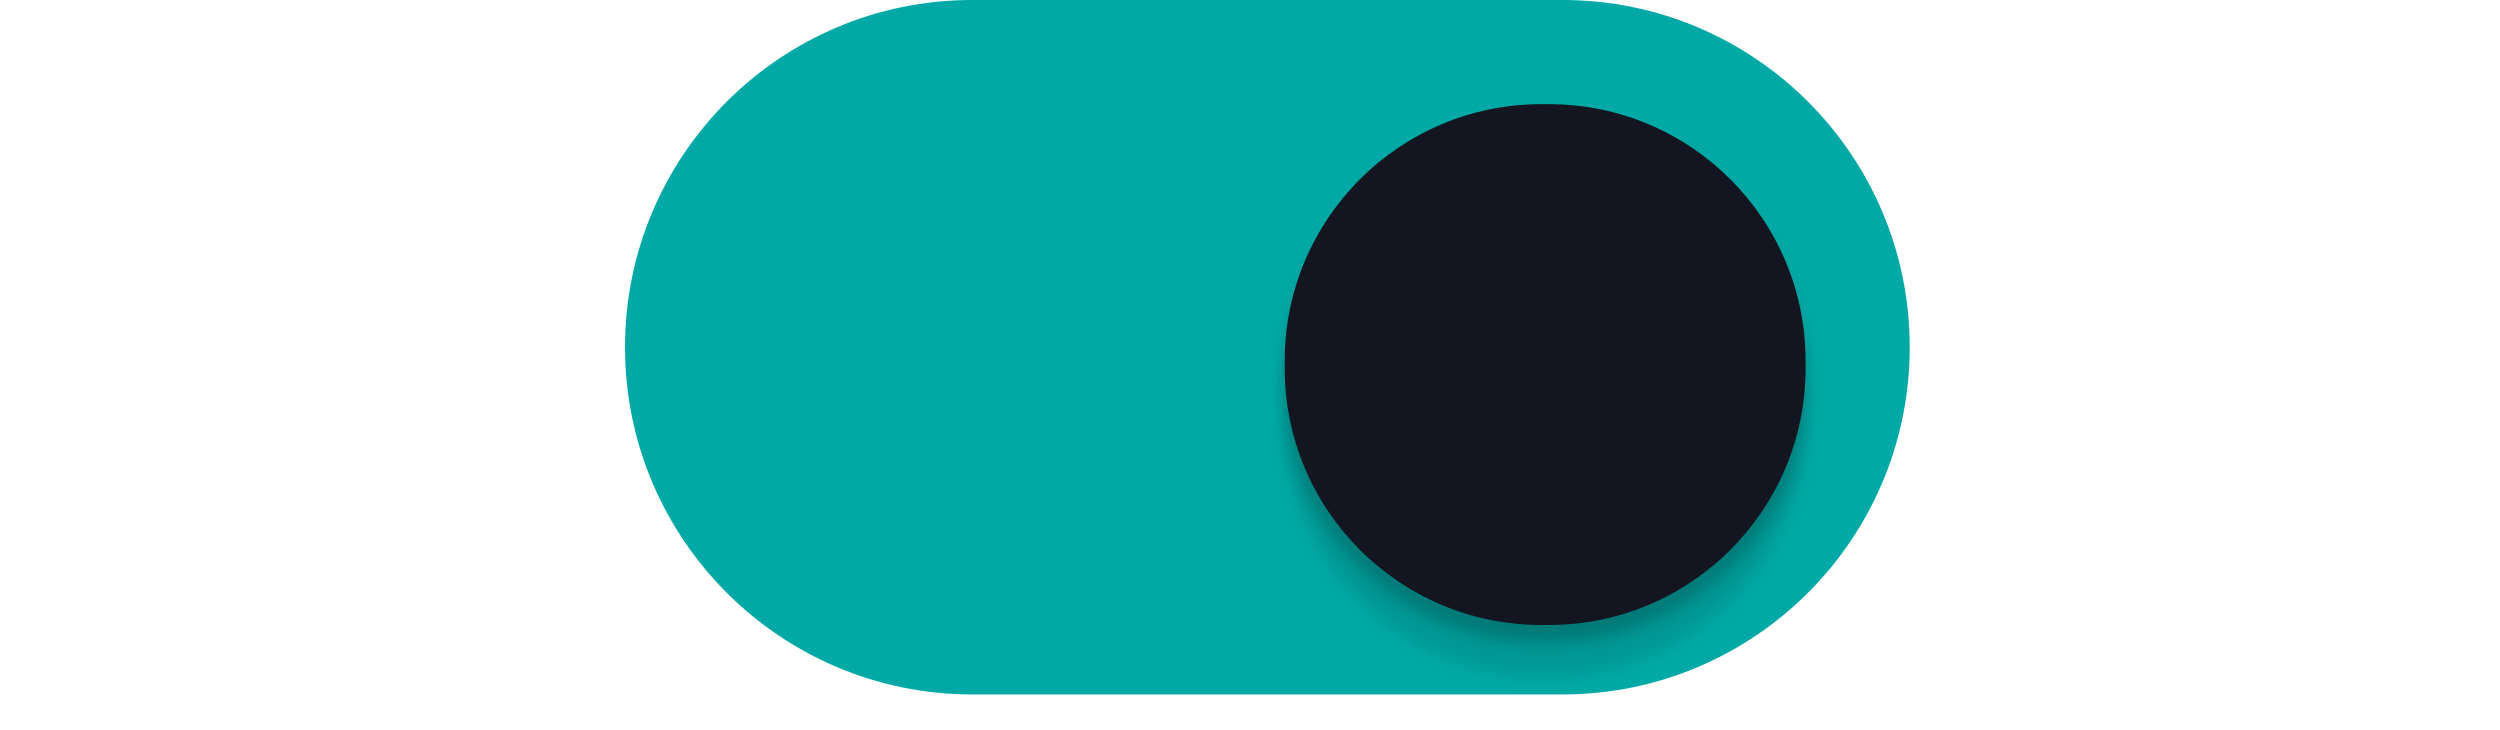
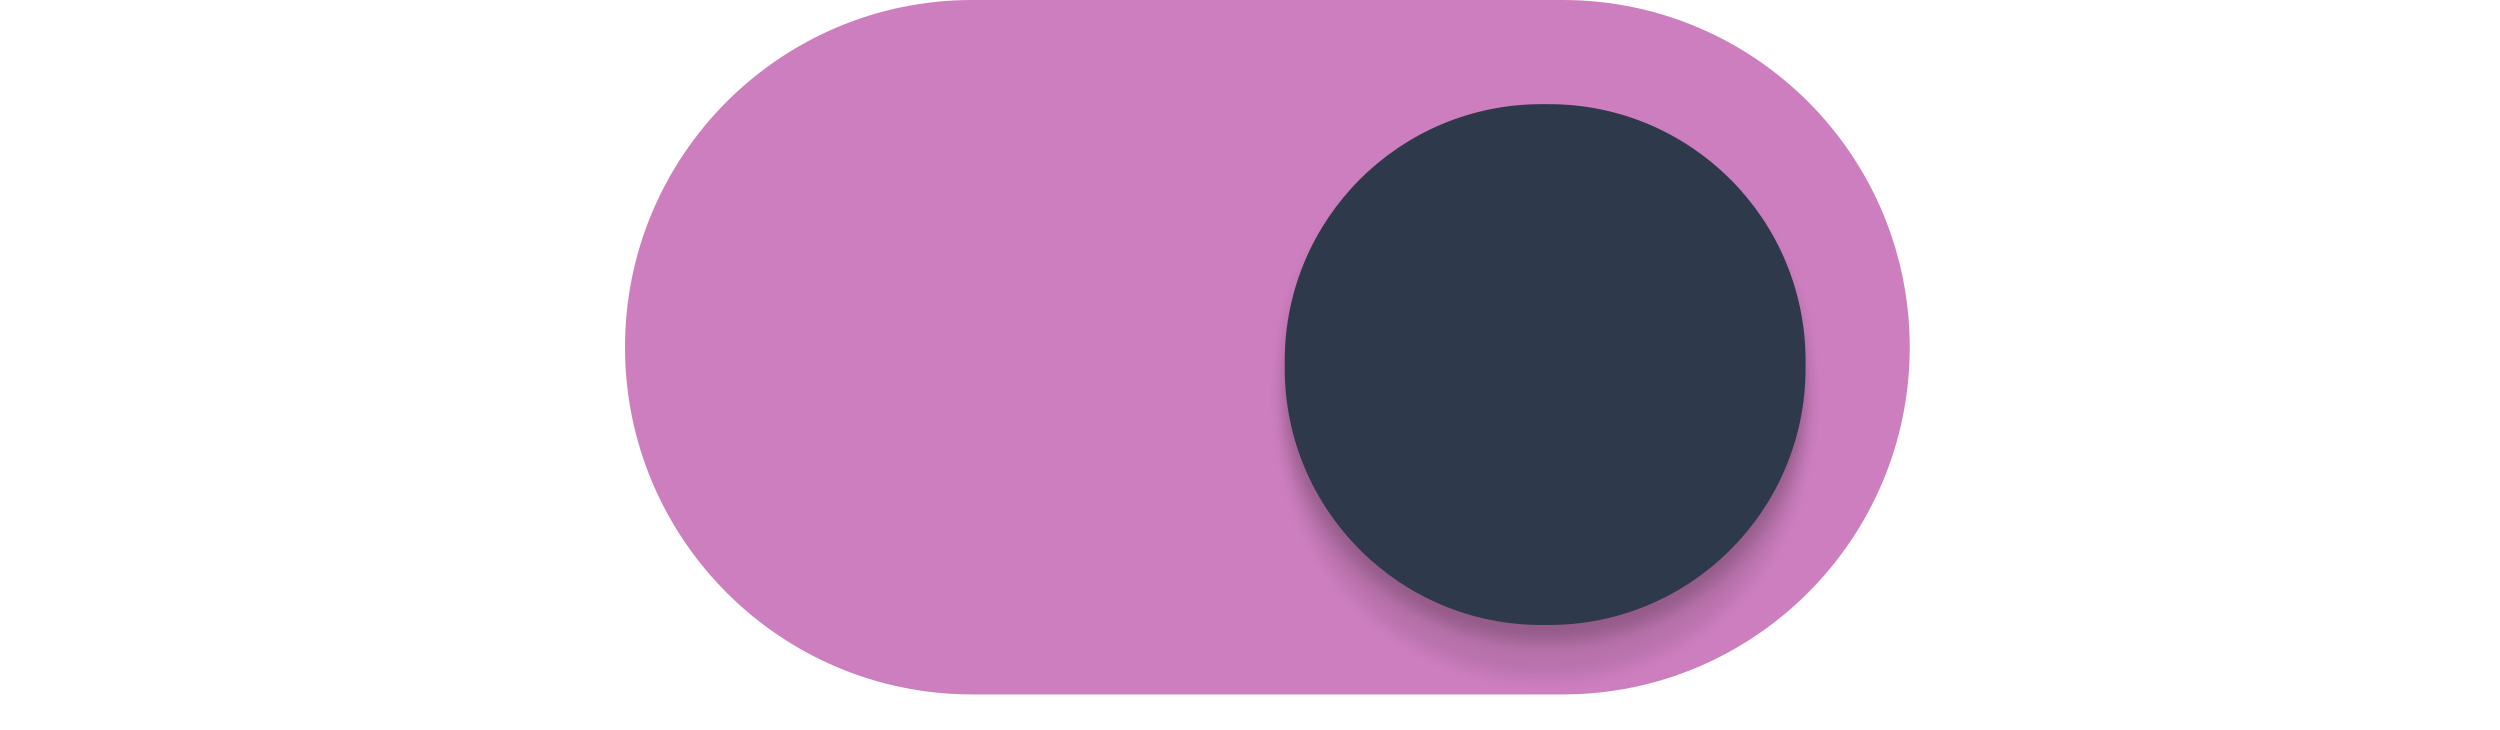
<svg xmlns="http://www.w3.org/2000/svg" xmlns:xlink="http://www.w3.org/1999/xlink" width="72" height="21" id="svg2857" version="1.1">
  <defs id="defs2859">
    <linearGradient id="linearGradient3864">
      <stop style="stop-color:#a248af;stop-opacity:1;" offset="0" id="stop3866" />
      <stop style="stop-color:#a86ab1;stop-opacity:1;" offset="1" id="stop3868" />
    </linearGradient>
    <clipPath clipPathUnits="userSpaceOnUse" id="clipPath3860">
      <rect style="opacity:0.7;color:#000000;fill:#000000;fill-opacity:1;fill-rule:nonzero;stroke:none;stroke-width:2;marker:none;visibility:visible;display:inline;overflow:visible;enable-background:new" id="rect3862" width="72" height="21" x="0" y="0" ry="10.5" />
    </clipPath>
    <linearGradient xlink:href="#linearGradient3864" id="linearGradient3870" x1="464.643" y1="783.362" x2="464.643" y2="803.362" gradientUnits="userSpaceOnUse" gradientTransform="translate(-444.6429,-782.3622)" />
    <linearGradient xlink:href="#linearGradient3864" id="linearGradient3789" gradientUnits="userSpaceOnUse" gradientTransform="translate(-444.6429,-782.3622)" x1="464.643" y1="783.362" x2="464.643" y2="803.362" />
    <linearGradient xlink:href="#linearGradient3864" id="linearGradient3808" gradientUnits="userSpaceOnUse" gradientTransform="translate(-444.6429,-782.3622)" x1="464.643" y1="783.362" x2="464.643" y2="803.362" />
    <filter style="color-interpolation-filters:sRGB" id="filter930" x="-0.036" width="1.072" y="-0.036" height="1.072">
      <feGaussianBlur stdDeviation="0.225" id="feGaussianBlur932" />
    </filter>
  </defs>
  <g id="layer1" transform="translate(-444.6429,-782.3622)">
    <path style="fill:none;fill-opacity:1" d="M 18.02,10.914 A 9.5,9.5 0 0 0 18,11.5 9.5,9.5 0 0 0 27.5,21 h 7.5 2 7.5 A 9.5,9.5 0 0 0 54,11.5 9.5,9.5 0 0 0 53.98,11.086 9.5,9.5 0 0 1 44.5,20 H 37 35 27.5 a 9.5,9.5 0 0 1 -9.48,-9.086 z" transform="translate(444.6429,782.3622)" id="path900" />
-     <path style="fill:#00a9a5;fill-opacity:1;stroke:#00a9a5;stroke-opacity:1" d="m 472.643,782.862 a 9.5,9.5 0 0 0 -9.5,9.5 9.5,9.5 0 0 0 9.5,9.5 h 7.5 2 7.5 a 9.5,9.5 0 0 0 9.5,-9.5 9.5,9.5 0 0 0 -9.5,-9.5 h -7.5 -2 z" id="path872" />
+     <path style="fill:#cd7ebf;fill-opacity:1;stroke:#cd7ebf;stroke-opacity:1" d="m 472.643,782.862 a 9.5,9.5 0 0 0 -9.5,9.5 9.5,9.5 0 0 0 9.5,9.5 h 7.5 2 7.5 a 9.5,9.5 0 0 0 9.5,-9.5 9.5,9.5 0 0 0 -9.5,-9.5 h -7.5 -2 z" id="path872" />
    <rect style="color:#000000;display:inline;overflow:visible;visibility:visible;opacity:1;fill:#000000;fill-opacity:0.1;fill-rule:nonzero;stroke:none;stroke-width:1.765;stroke-opacity:1;marker:none;filter:url(#filter930);enable-background:new" id="rect934" width="15" height="15" x="481.643" y="786.862" ry="7.392" />
    <rect ry="7.392" y="785.862" x="481.643" height="15" width="15" id="rect912" style="color:#000000;display:inline;overflow:visible;visibility:visible;opacity:1;fill:#000000;fill-opacity:0.2;fill-rule:nonzero;stroke:none;stroke-width:1.765;stroke-opacity:1;marker:none;filter:url(#filter930);enable-background:new" />
-     <rect style="color:#000000;display:inline;overflow:visible;visibility:visible;opacity:1;fill:#131520;fill-opacity:1;fill-rule:nonzero;stroke:none;stroke-width:1.765;stroke-opacity:1;marker:none;enable-background:new" id="rect3872" width="15" height="15" x="481.643" y="785.362" ry="7.392" />
+     <rect style="color:#000000;display:inline;overflow:visible;visibility:visible;opacity:1;fill:#2e394c;fill-opacity:1;fill-rule:nonzero;stroke:none;stroke-width:1.765;stroke-opacity:1;marker:none;enable-background:new" id="rect3872" width="15" height="15" x="481.643" y="785.362" ry="7.392" />
    <path style="fill:none;fill-opacity:1" d="M 27.5,1 A 9.5,9.5 0 0 0 18,10.5 9.5,9.5 0 0 0 18.02,10.914 9.5,9.5 0 0 1 27.5,2 h 7.5 2 7.5 A 9.5,9.5 0 0 1 53.98,11.086 9.5,9.5 0 0 0 54,10.5 9.5,9.5 0 0 0 44.5,1 H 37 35 Z" transform="translate(444.6429,782.3622)" id="path902" />
    <path style="color:#000000;display:inline;overflow:visible;visibility:visible;opacity:1;fill:none;fill-opacity:0.2;fill-rule:nonzero;stroke:none;stroke-width:1.765;stroke-opacity:1;marker:none;enable-background:new" d="M 44.393,3 C 40.297,3 37,6.297 37,10.393 v 0.215 C 37,10.74 37.013,10.869 37.02,11 37.224,7.09 40.43,4 44.393,4 h 0.215 c 3.963,0 7.169,3.09 7.373,7 C 51.987,10.869 52,10.74 52,10.607 V 10.393 C 52,6.297 48.703,3 44.607,3 Z" transform="translate(444.6429,782.3622)" id="rect936" />
  </g>
</svg>
